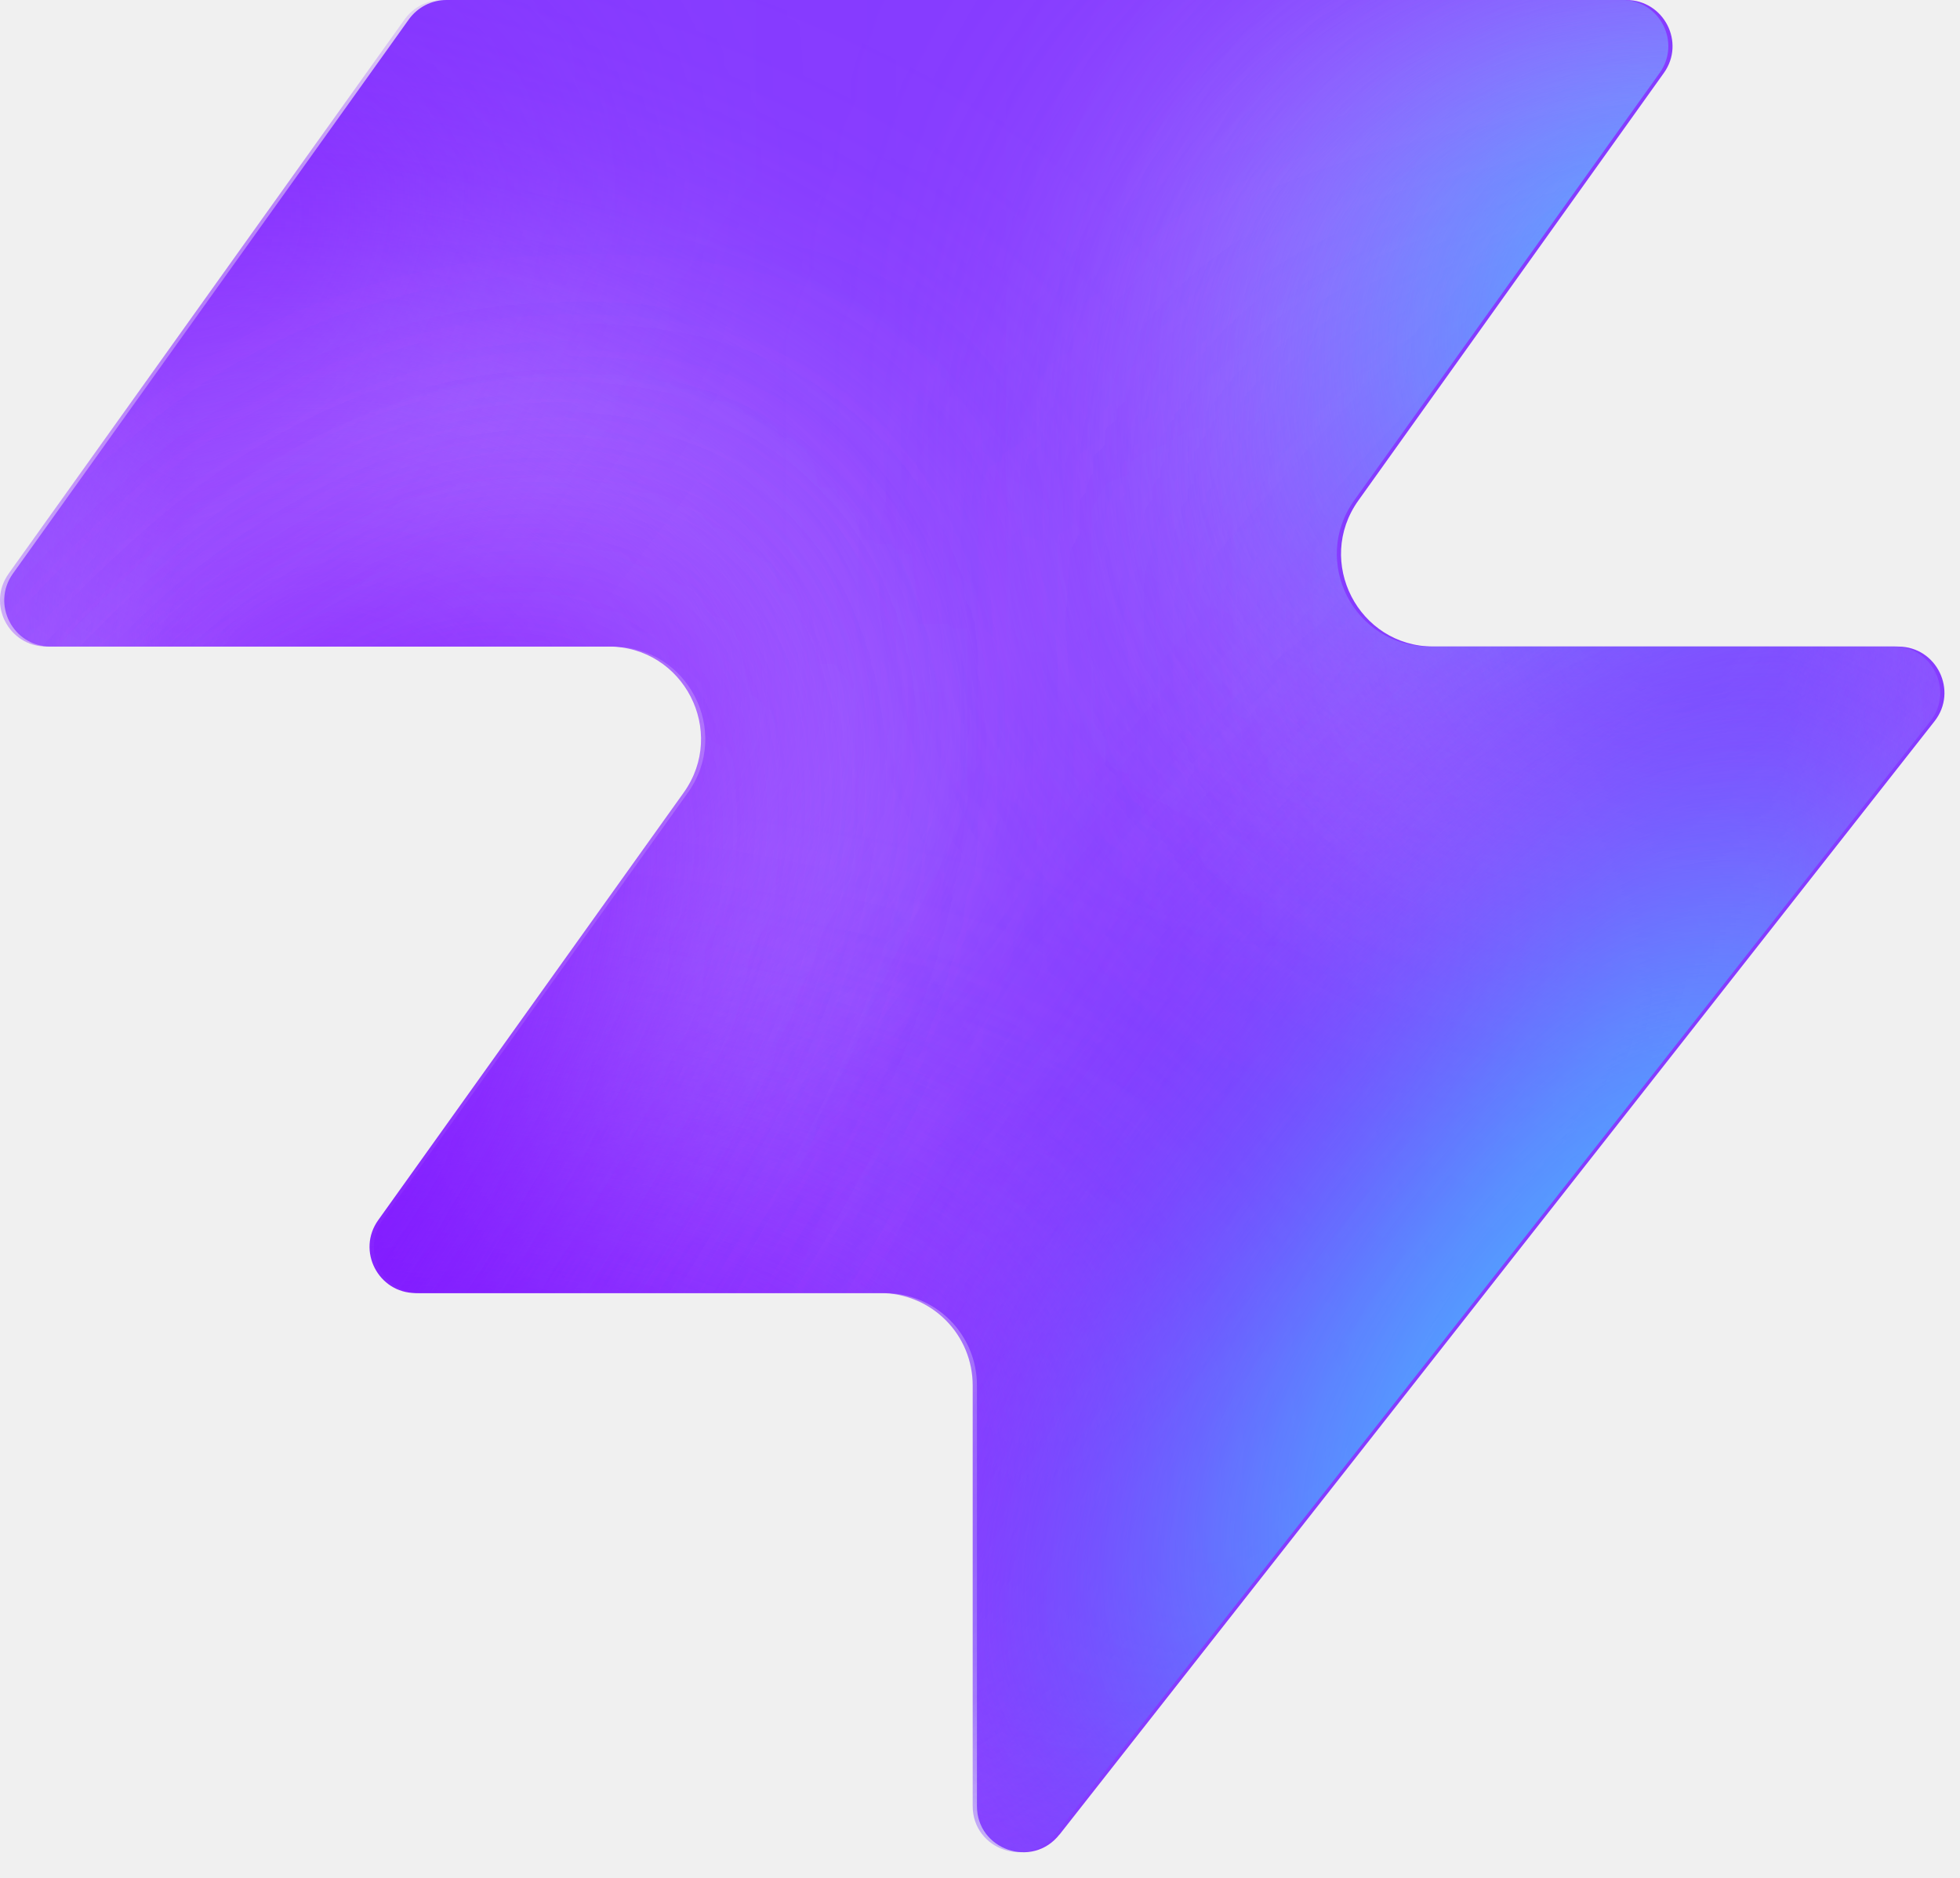
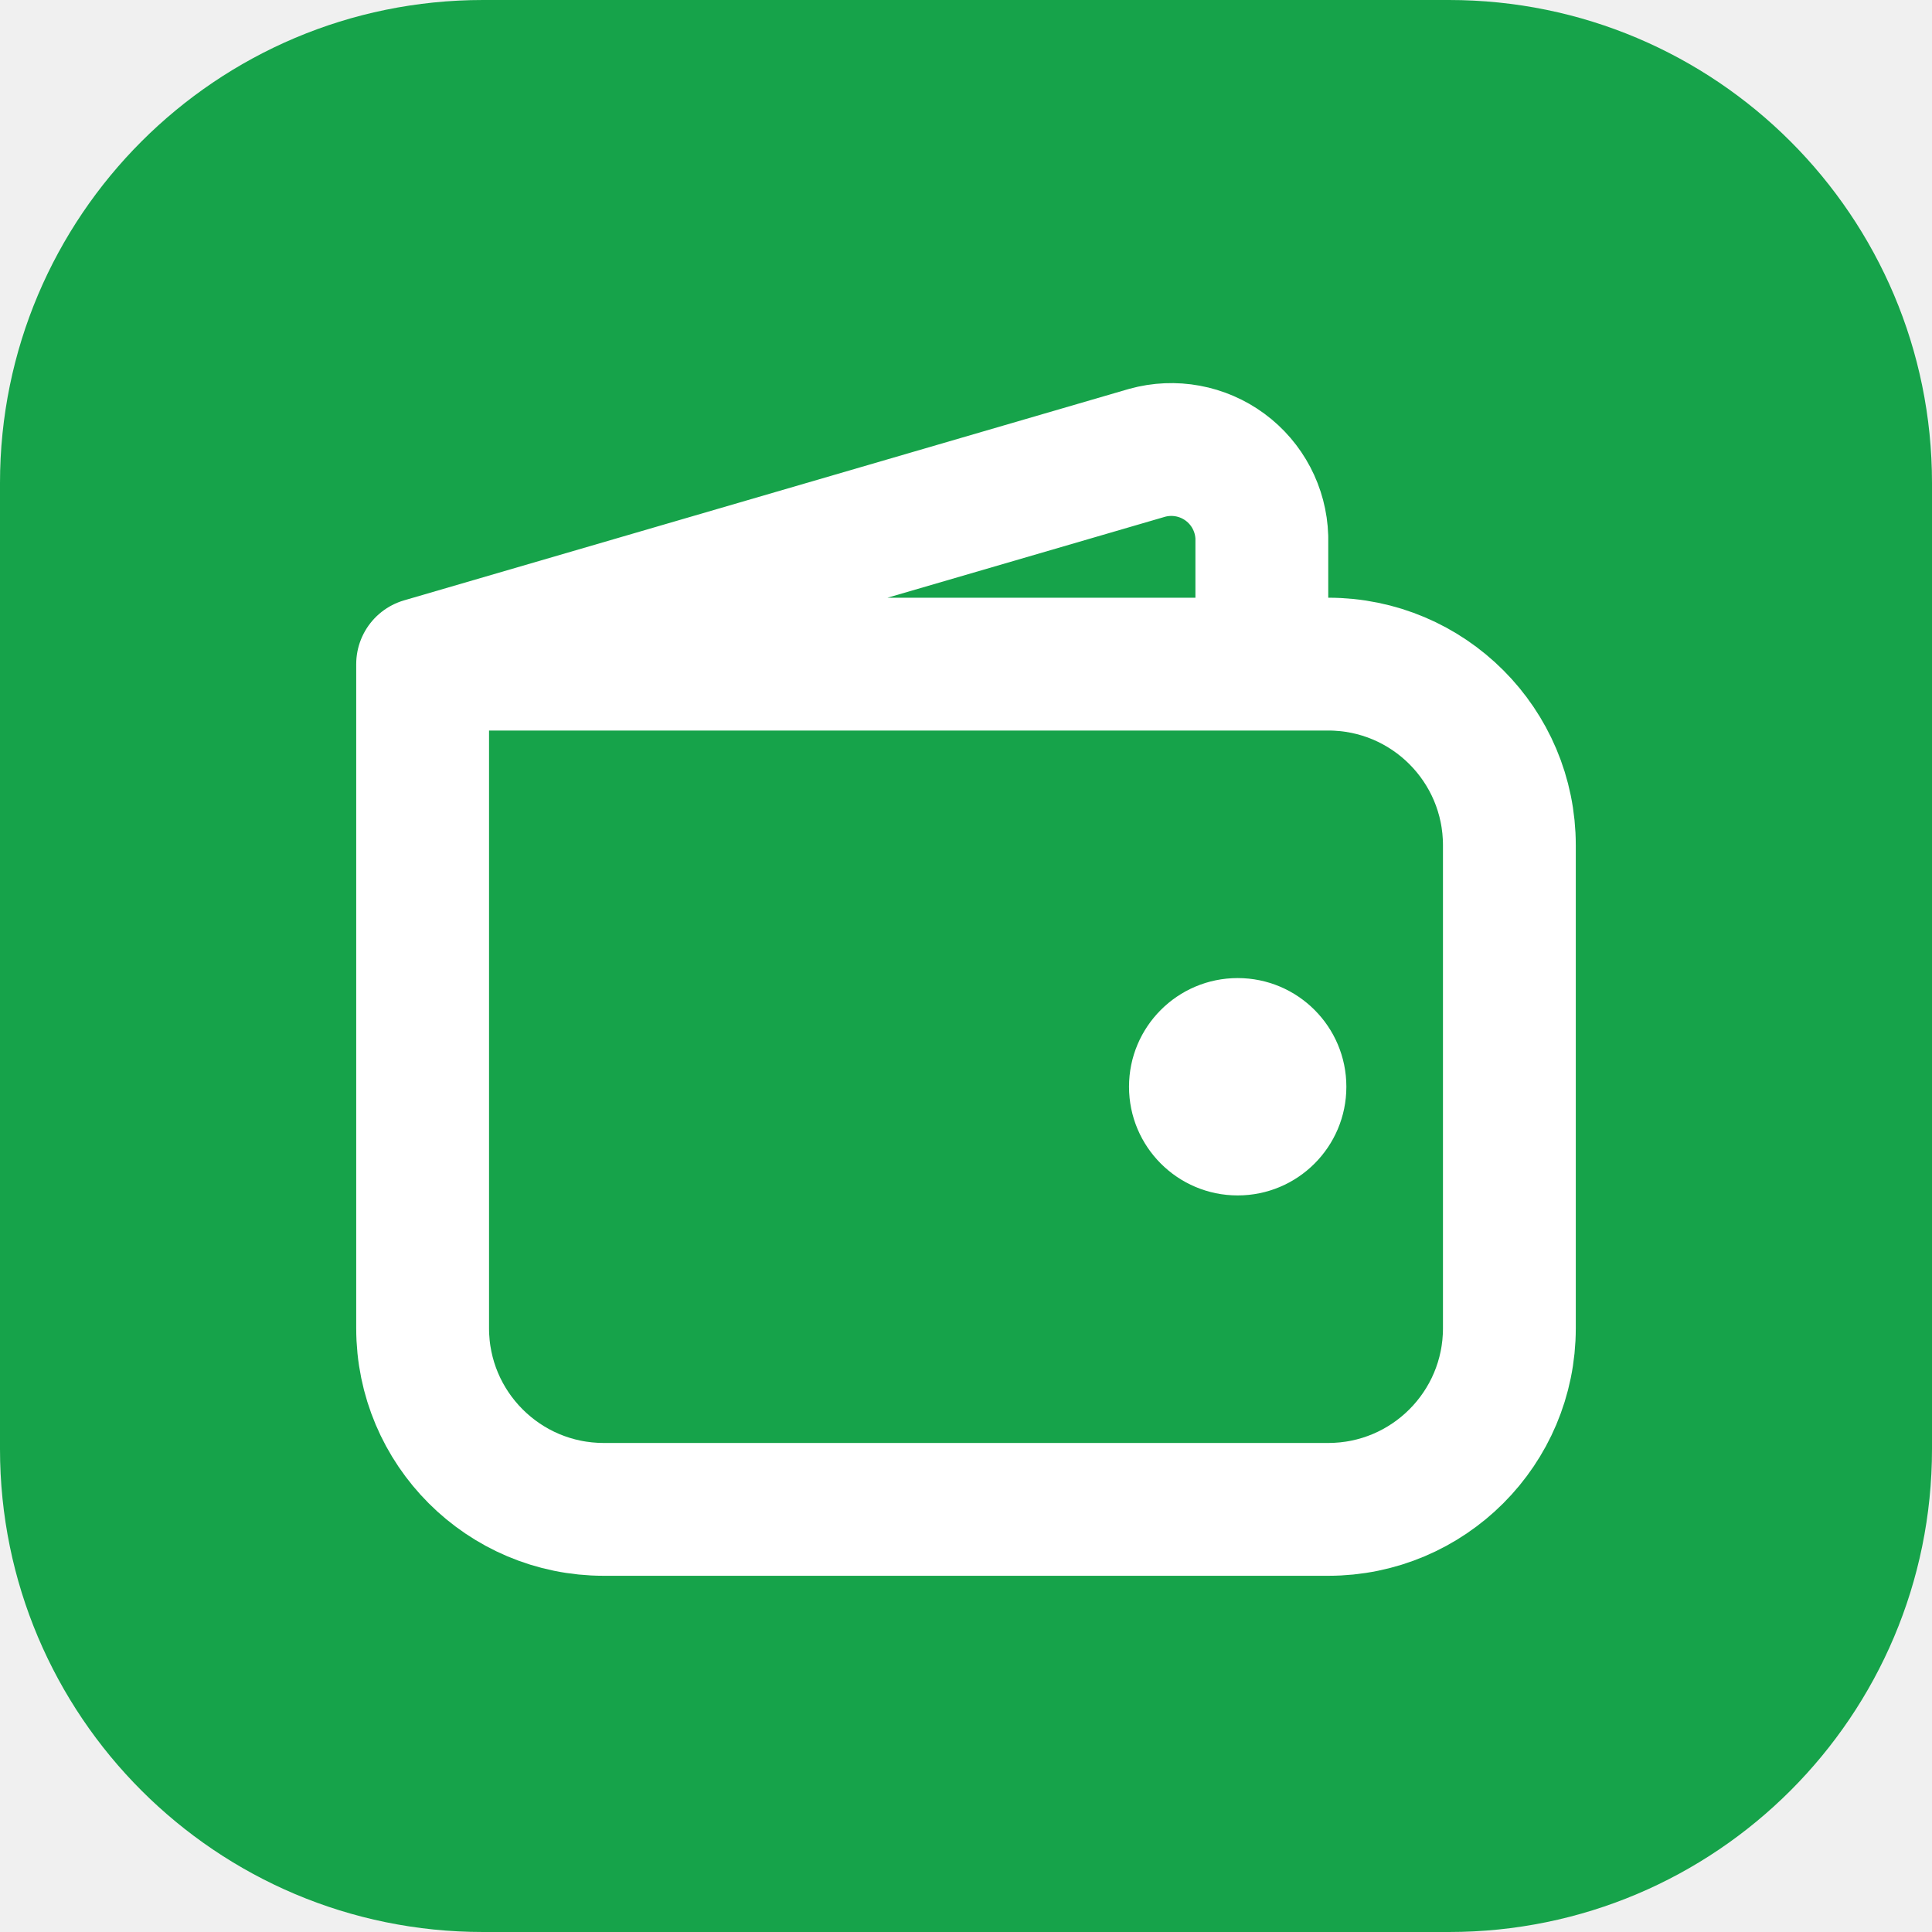
- <svg xmlns="http://www.w3.org/2000/svg" width="48" height="46" fill="none" viewBox="0 0 48 46">
-   <path fill="#863bff" d="M25.946 44.938c-.664.845-2.021.375-2.021-.698V33.937a2.26 2.26 0 0 0-2.262-2.262H10.287c-.92 0-1.456-1.04-.92-1.788l7.48-10.471c1.07-1.497 0-3.578-1.842-3.578H1.237c-.92 0-1.456-1.04-.92-1.788L10.013.474c.214-.297.556-.474.92-.474h28.894c.92 0 1.456 1.04.92 1.788l-7.48 10.471c-1.07 1.498 0 3.579 1.842 3.579h11.377c.943 0 1.473 1.088.89 1.83L25.947 44.94z" style="fill:#863bff;fill:color(display-p3 .525 .23 1);fill-opacity:1" />
-   <mask id="a" width="48" height="46" x="0" y="0" maskUnits="userSpaceOnUse" style="mask-type:alpha">
-     <path fill="#000" d="M25.842 44.938c-.664.844-2.021.375-2.021-.698V33.937a2.26 2.26 0 0 0-2.262-2.262H10.183c-.92 0-1.456-1.04-.92-1.788l7.48-10.471c1.07-1.498 0-3.579-1.842-3.579H1.133c-.92 0-1.456-1.04-.92-1.787L9.91.473c.214-.297.556-.474.92-.474h28.894c.92 0 1.456 1.04.92 1.788l-7.48 10.471c-1.07 1.498 0 3.578 1.842 3.578h11.377c.943 0 1.473 1.088.89 1.832L25.843 44.94z" style="fill:#000;fill-opacity:1" />
-   </mask>
-   <g mask="url(#a)">
-     <g filter="url(#b)">
-       <ellipse cx="5.508" cy="14.704" fill="#ede6ff" rx="5.508" ry="14.704" style="fill:#ede6ff;fill:color(display-p3 .927 .903 1);fill-opacity:1" transform="matrix(.00324 1 1 -.00324 -4.47 31.516)" />
-     </g>
-     <g filter="url(#c)">
-       <ellipse cx="10.399" cy="29.851" fill="#ede6ff" rx="10.399" ry="29.851" style="fill:#ede6ff;fill:color(display-p3 .927 .903 1);fill-opacity:1" transform="matrix(.00324 1 1 -.00324 -39.328 7.883)" />
-     </g>
-     <g filter="url(#d)">
-       <ellipse cx="5.508" cy="30.487" fill="#7e14ff" rx="5.508" ry="30.487" style="fill:#7e14ff;fill:color(display-p3 .492 .077 1);fill-opacity:1" transform="rotate(89.814 -25.913 -14.639)scale(1 -1)" />
-     </g>
-     <g filter="url(#e)">
-       <ellipse cx="5.508" cy="30.599" fill="#7e14ff" rx="5.508" ry="30.599" style="fill:#7e14ff;fill:color(display-p3 .492 .077 1);fill-opacity:1" transform="rotate(89.814 -32.644 -3.334)scale(1 -1)" />
-     </g>
-     <g filter="url(#f)">
-       <ellipse cx="5.508" cy="30.599" fill="#7e14ff" rx="5.508" ry="30.599" style="fill:#7e14ff;fill:color(display-p3 .492 .077 1);fill-opacity:1" transform="matrix(.00324 1 1 -.00324 -34.34 30.47)" />
-     </g>
-     <g filter="url(#g)">
-       <ellipse cx="14.072" cy="22.078" fill="#ede6ff" rx="14.072" ry="22.078" style="fill:#ede6ff;fill:color(display-p3 .927 .903 1);fill-opacity:1" transform="rotate(93.35 24.506 48.493)scale(-1 1)" />
-     </g>
-     <g filter="url(#h)">
-       <ellipse cx="3.47" cy="21.501" fill="#7e14ff" rx="3.47" ry="21.501" style="fill:#7e14ff;fill:color(display-p3 .492 .077 1);fill-opacity:1" transform="rotate(89.009 28.708 47.59)scale(-1 1)" />
-     </g>
-     <g filter="url(#i)">
-       <ellipse cx="3.47" cy="21.501" fill="#7e14ff" rx="3.47" ry="21.501" style="fill:#7e14ff;fill:color(display-p3 .492 .077 1);fill-opacity:1" transform="rotate(89.009 28.708 47.59)scale(-1 1)" />
-     </g>
-     <g filter="url(#j)">
-       <ellipse cx=".387" cy="8.972" fill="#7e14ff" rx="4.407" ry="29.108" style="fill:#7e14ff;fill:color(display-p3 .492 .077 1);fill-opacity:1" transform="rotate(39.51 .387 8.972)" />
-     </g>
-     <g filter="url(#k)">
-       <ellipse cx="47.523" cy="-6.092" fill="#7e14ff" rx="4.407" ry="29.108" style="fill:#7e14ff;fill:color(display-p3 .492 .077 1);fill-opacity:1" transform="rotate(37.892 47.523 -6.092)" />
-     </g>
-     <g filter="url(#l)">
-       <ellipse cx="41.412" cy="6.333" fill="#47bfff" rx="5.971" ry="9.665" style="fill:#47bfff;fill:color(display-p3 .28 .748 1);fill-opacity:1" transform="rotate(37.892 41.412 6.333)" />
-     </g>
-     <g filter="url(#m)">
-       <ellipse cx="-1.879" cy="38.332" fill="#7e14ff" rx="4.407" ry="29.108" style="fill:#7e14ff;fill:color(display-p3 .492 .077 1);fill-opacity:1" transform="rotate(37.892 -1.88 38.332)" />
-     </g>
-     <g filter="url(#n)">
-       <ellipse cx="-1.879" cy="38.332" fill="#7e14ff" rx="4.407" ry="29.108" style="fill:#7e14ff;fill:color(display-p3 .492 .077 1);fill-opacity:1" transform="rotate(37.892 -1.88 38.332)" />
-     </g>
-     <g filter="url(#o)">
-       <ellipse cx="35.651" cy="29.907" fill="#7e14ff" rx="4.407" ry="29.108" style="fill:#7e14ff;fill:color(display-p3 .492 .077 1);fill-opacity:1" transform="rotate(37.892 35.651 29.907)" />
-     </g>
-     <g filter="url(#p)">
-       <ellipse cx="38.418" cy="32.4" fill="#47bfff" rx="5.971" ry="15.297" style="fill:#47bfff;fill:color(display-p3 .28 .748 1);fill-opacity:1" transform="rotate(37.892 38.418 32.4)" />
-     </g>
-   </g>
-   <defs>
-     <filter id="b" width="60.045" height="41.654" x="-19.77" y="16.149" color-interpolation-filters="sRGB" filterUnits="userSpaceOnUse">
-       <feFlood flood-opacity="0" result="BackgroundImageFix" />
-       <feBlend in="SourceGraphic" in2="BackgroundImageFix" result="shape" />
-       <feGaussianBlur result="effect1_foregroundBlur_2002_17158" stdDeviation="7.659" />
-     </filter>
-     <filter id="c" width="90.34" height="51.437" x="-54.613" y="-7.533" color-interpolation-filters="sRGB" filterUnits="userSpaceOnUse">
-       <feFlood flood-opacity="0" result="BackgroundImageFix" />
-       <feBlend in="SourceGraphic" in2="BackgroundImageFix" result="shape" />
-       <feGaussianBlur result="effect1_foregroundBlur_2002_17158" stdDeviation="7.659" />
-     </filter>
-     <filter id="d" width="79.355" height="29.4" x="-49.64" y="2.03" color-interpolation-filters="sRGB" filterUnits="userSpaceOnUse">
-       <feFlood flood-opacity="0" result="BackgroundImageFix" />
-       <feBlend in="SourceGraphic" in2="BackgroundImageFix" result="shape" />
-       <feGaussianBlur result="effect1_foregroundBlur_2002_17158" stdDeviation="4.596" />
-     </filter>
-     <filter id="e" width="79.579" height="29.4" x="-45.045" y="20.029" color-interpolation-filters="sRGB" filterUnits="userSpaceOnUse">
-       <feFlood flood-opacity="0" result="BackgroundImageFix" />
-       <feBlend in="SourceGraphic" in2="BackgroundImageFix" result="shape" />
-       <feGaussianBlur result="effect1_foregroundBlur_2002_17158" stdDeviation="4.596" />
-     </filter>
-     <filter id="f" width="79.579" height="29.4" x="-43.513" y="21.178" color-interpolation-filters="sRGB" filterUnits="userSpaceOnUse">
-       <feFlood flood-opacity="0" result="BackgroundImageFix" />
-       <feBlend in="SourceGraphic" in2="BackgroundImageFix" result="shape" />
-       <feGaussianBlur result="effect1_foregroundBlur_2002_17158" stdDeviation="4.596" />
-     </filter>
-     <filter id="g" width="74.749" height="58.852" x="15.756" y="-17.901" color-interpolation-filters="sRGB" filterUnits="userSpaceOnUse">
-       <feFlood flood-opacity="0" result="BackgroundImageFix" />
-       <feBlend in="SourceGraphic" in2="BackgroundImageFix" result="shape" />
-       <feGaussianBlur result="effect1_foregroundBlur_2002_17158" stdDeviation="7.659" />
-     </filter>
-     <filter id="h" width="61.377" height="25.362" x="23.548" y="2.284" color-interpolation-filters="sRGB" filterUnits="userSpaceOnUse">
-       <feFlood flood-opacity="0" result="BackgroundImageFix" />
-       <feBlend in="SourceGraphic" in2="BackgroundImageFix" result="shape" />
-       <feGaussianBlur result="effect1_foregroundBlur_2002_17158" stdDeviation="4.596" />
-     </filter>
-     <filter id="i" width="61.377" height="25.362" x="23.548" y="2.284" color-interpolation-filters="sRGB" filterUnits="userSpaceOnUse">
-       <feFlood flood-opacity="0" result="BackgroundImageFix" />
-       <feBlend in="SourceGraphic" in2="BackgroundImageFix" result="shape" />
-       <feGaussianBlur result="effect1_foregroundBlur_2002_17158" stdDeviation="4.596" />
-     </filter>
-     <filter id="j" width="56.045" height="63.649" x="-27.636" y="-22.853" color-interpolation-filters="sRGB" filterUnits="userSpaceOnUse">
-       <feFlood flood-opacity="0" result="BackgroundImageFix" />
-       <feBlend in="SourceGraphic" in2="BackgroundImageFix" result="shape" />
-       <feGaussianBlur result="effect1_foregroundBlur_2002_17158" stdDeviation="4.596" />
-     </filter>
-     <filter id="k" width="54.814" height="64.646" x="20.116" y="-38.415" color-interpolation-filters="sRGB" filterUnits="userSpaceOnUse">
-       <feFlood flood-opacity="0" result="BackgroundImageFix" />
-       <feBlend in="SourceGraphic" in2="BackgroundImageFix" result="shape" />
-       <feGaussianBlur result="effect1_foregroundBlur_2002_17158" stdDeviation="4.596" />
-     </filter>
-     <filter id="l" width="33.541" height="35.313" x="24.641" y="-11.323" color-interpolation-filters="sRGB" filterUnits="userSpaceOnUse">
-       <feFlood flood-opacity="0" result="BackgroundImageFix" />
-       <feBlend in="SourceGraphic" in2="BackgroundImageFix" result="shape" />
-       <feGaussianBlur result="effect1_foregroundBlur_2002_17158" stdDeviation="4.596" />
-     </filter>
-     <filter id="m" width="54.814" height="64.646" x="-29.286" y="6.009" color-interpolation-filters="sRGB" filterUnits="userSpaceOnUse">
-       <feFlood flood-opacity="0" result="BackgroundImageFix" />
-       <feBlend in="SourceGraphic" in2="BackgroundImageFix" result="shape" />
-       <feGaussianBlur result="effect1_foregroundBlur_2002_17158" stdDeviation="4.596" />
-     </filter>
-     <filter id="n" width="54.814" height="64.646" x="-29.286" y="6.009" color-interpolation-filters="sRGB" filterUnits="userSpaceOnUse">
-       <feFlood flood-opacity="0" result="BackgroundImageFix" />
-       <feBlend in="SourceGraphic" in2="BackgroundImageFix" result="shape" />
-       <feGaussianBlur result="effect1_foregroundBlur_2002_17158" stdDeviation="4.596" />
-     </filter>
-     <filter id="o" width="54.814" height="64.646" x="8.244" y="-2.416" color-interpolation-filters="sRGB" filterUnits="userSpaceOnUse">
-       <feFlood flood-opacity="0" result="BackgroundImageFix" />
-       <feBlend in="SourceGraphic" in2="BackgroundImageFix" result="shape" />
-       <feGaussianBlur result="effect1_foregroundBlur_2002_17158" stdDeviation="4.596" />
-     </filter>
-     <filter id="p" width="39.409" height="43.623" x="18.713" y="10.588" color-interpolation-filters="sRGB" filterUnits="userSpaceOnUse">
-       <feFlood flood-opacity="0" result="BackgroundImageFix" />
-       <feBlend in="SourceGraphic" in2="BackgroundImageFix" result="shape" />
-       <feGaussianBlur result="effect1_foregroundBlur_2002_17158" stdDeviation="4.596" />
-     </filter>
-   </defs>
+ <svg xmlns="http://www.w3.org/2000/svg" viewBox="0 0 32 32">
+   <rect width="32" height="32" rx="8" fill="#16a34a" />
+   <path d="M8 11h14a3 3 0 0 1 3 3v8a3 3 0 0 1-3 3H10a3 3 0 0 1-3-3V11l12-3.5a1.5 1.5 0 0 1 1.9 1.4V11" fill="none" stroke="#fff" stroke-width="2.2" stroke-linejoin="round" />
+   <circle cx="20.5" cy="18" r="1.8" fill="#fff" />
</svg>
